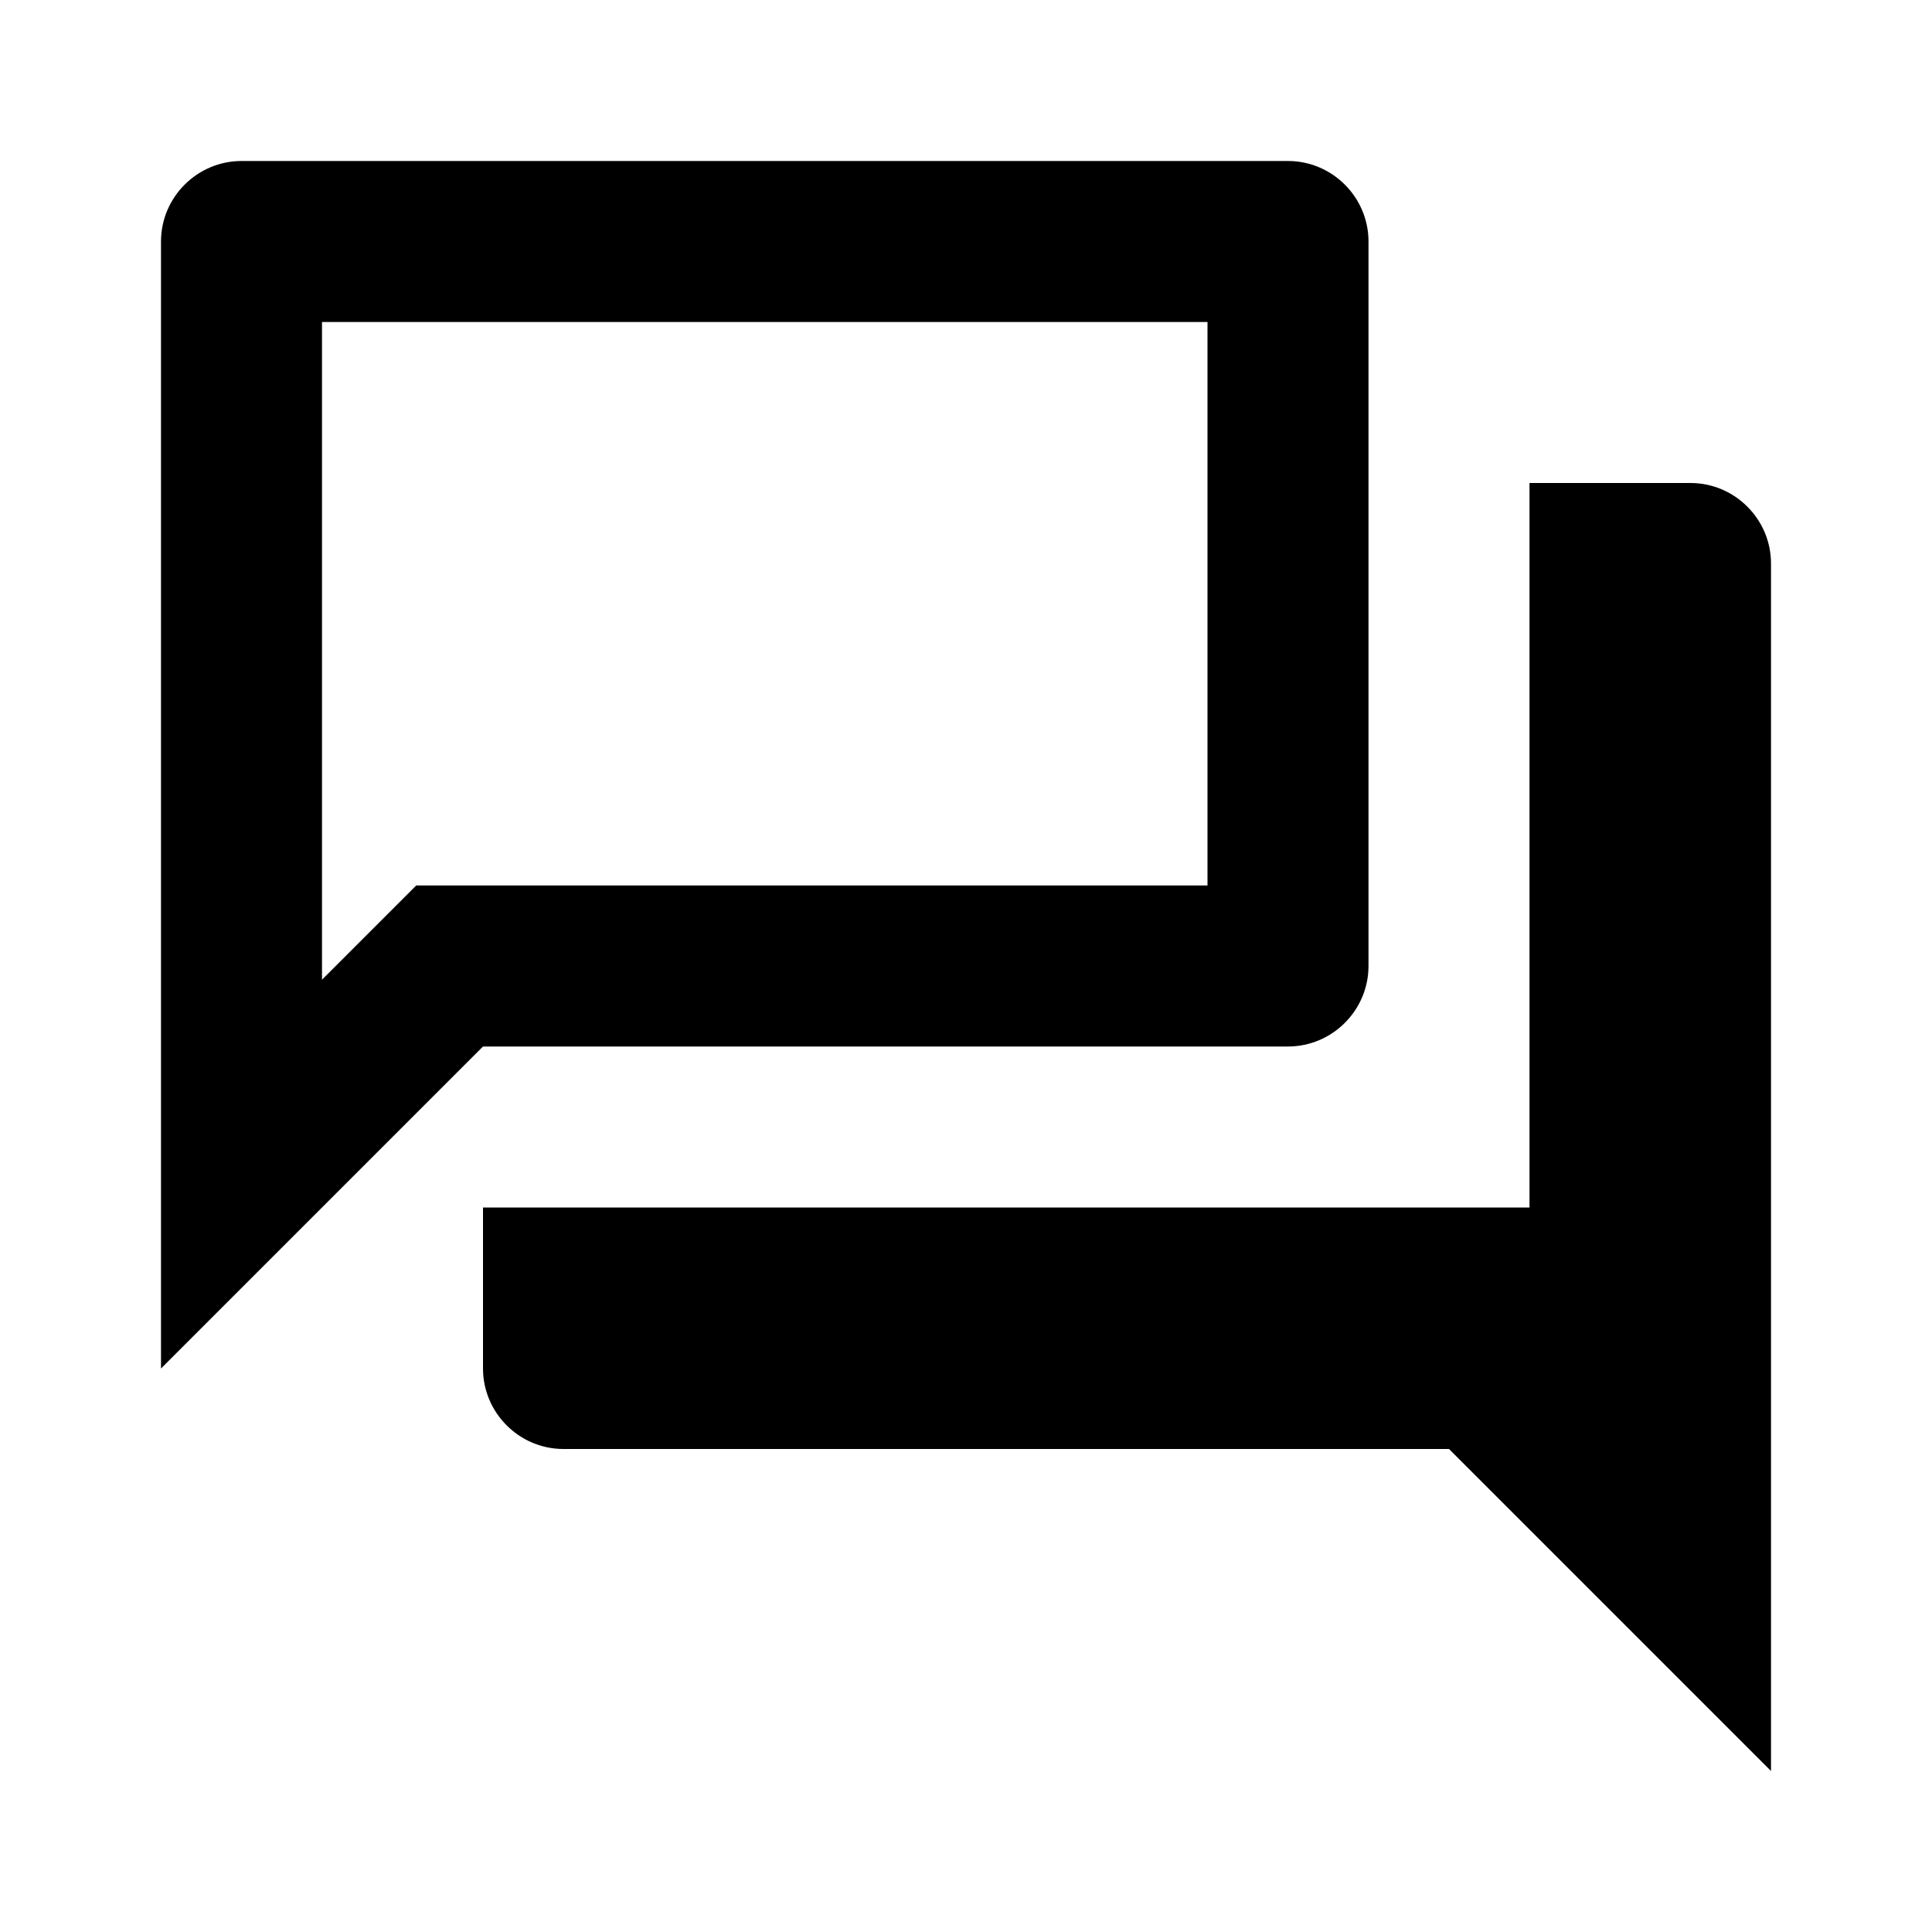
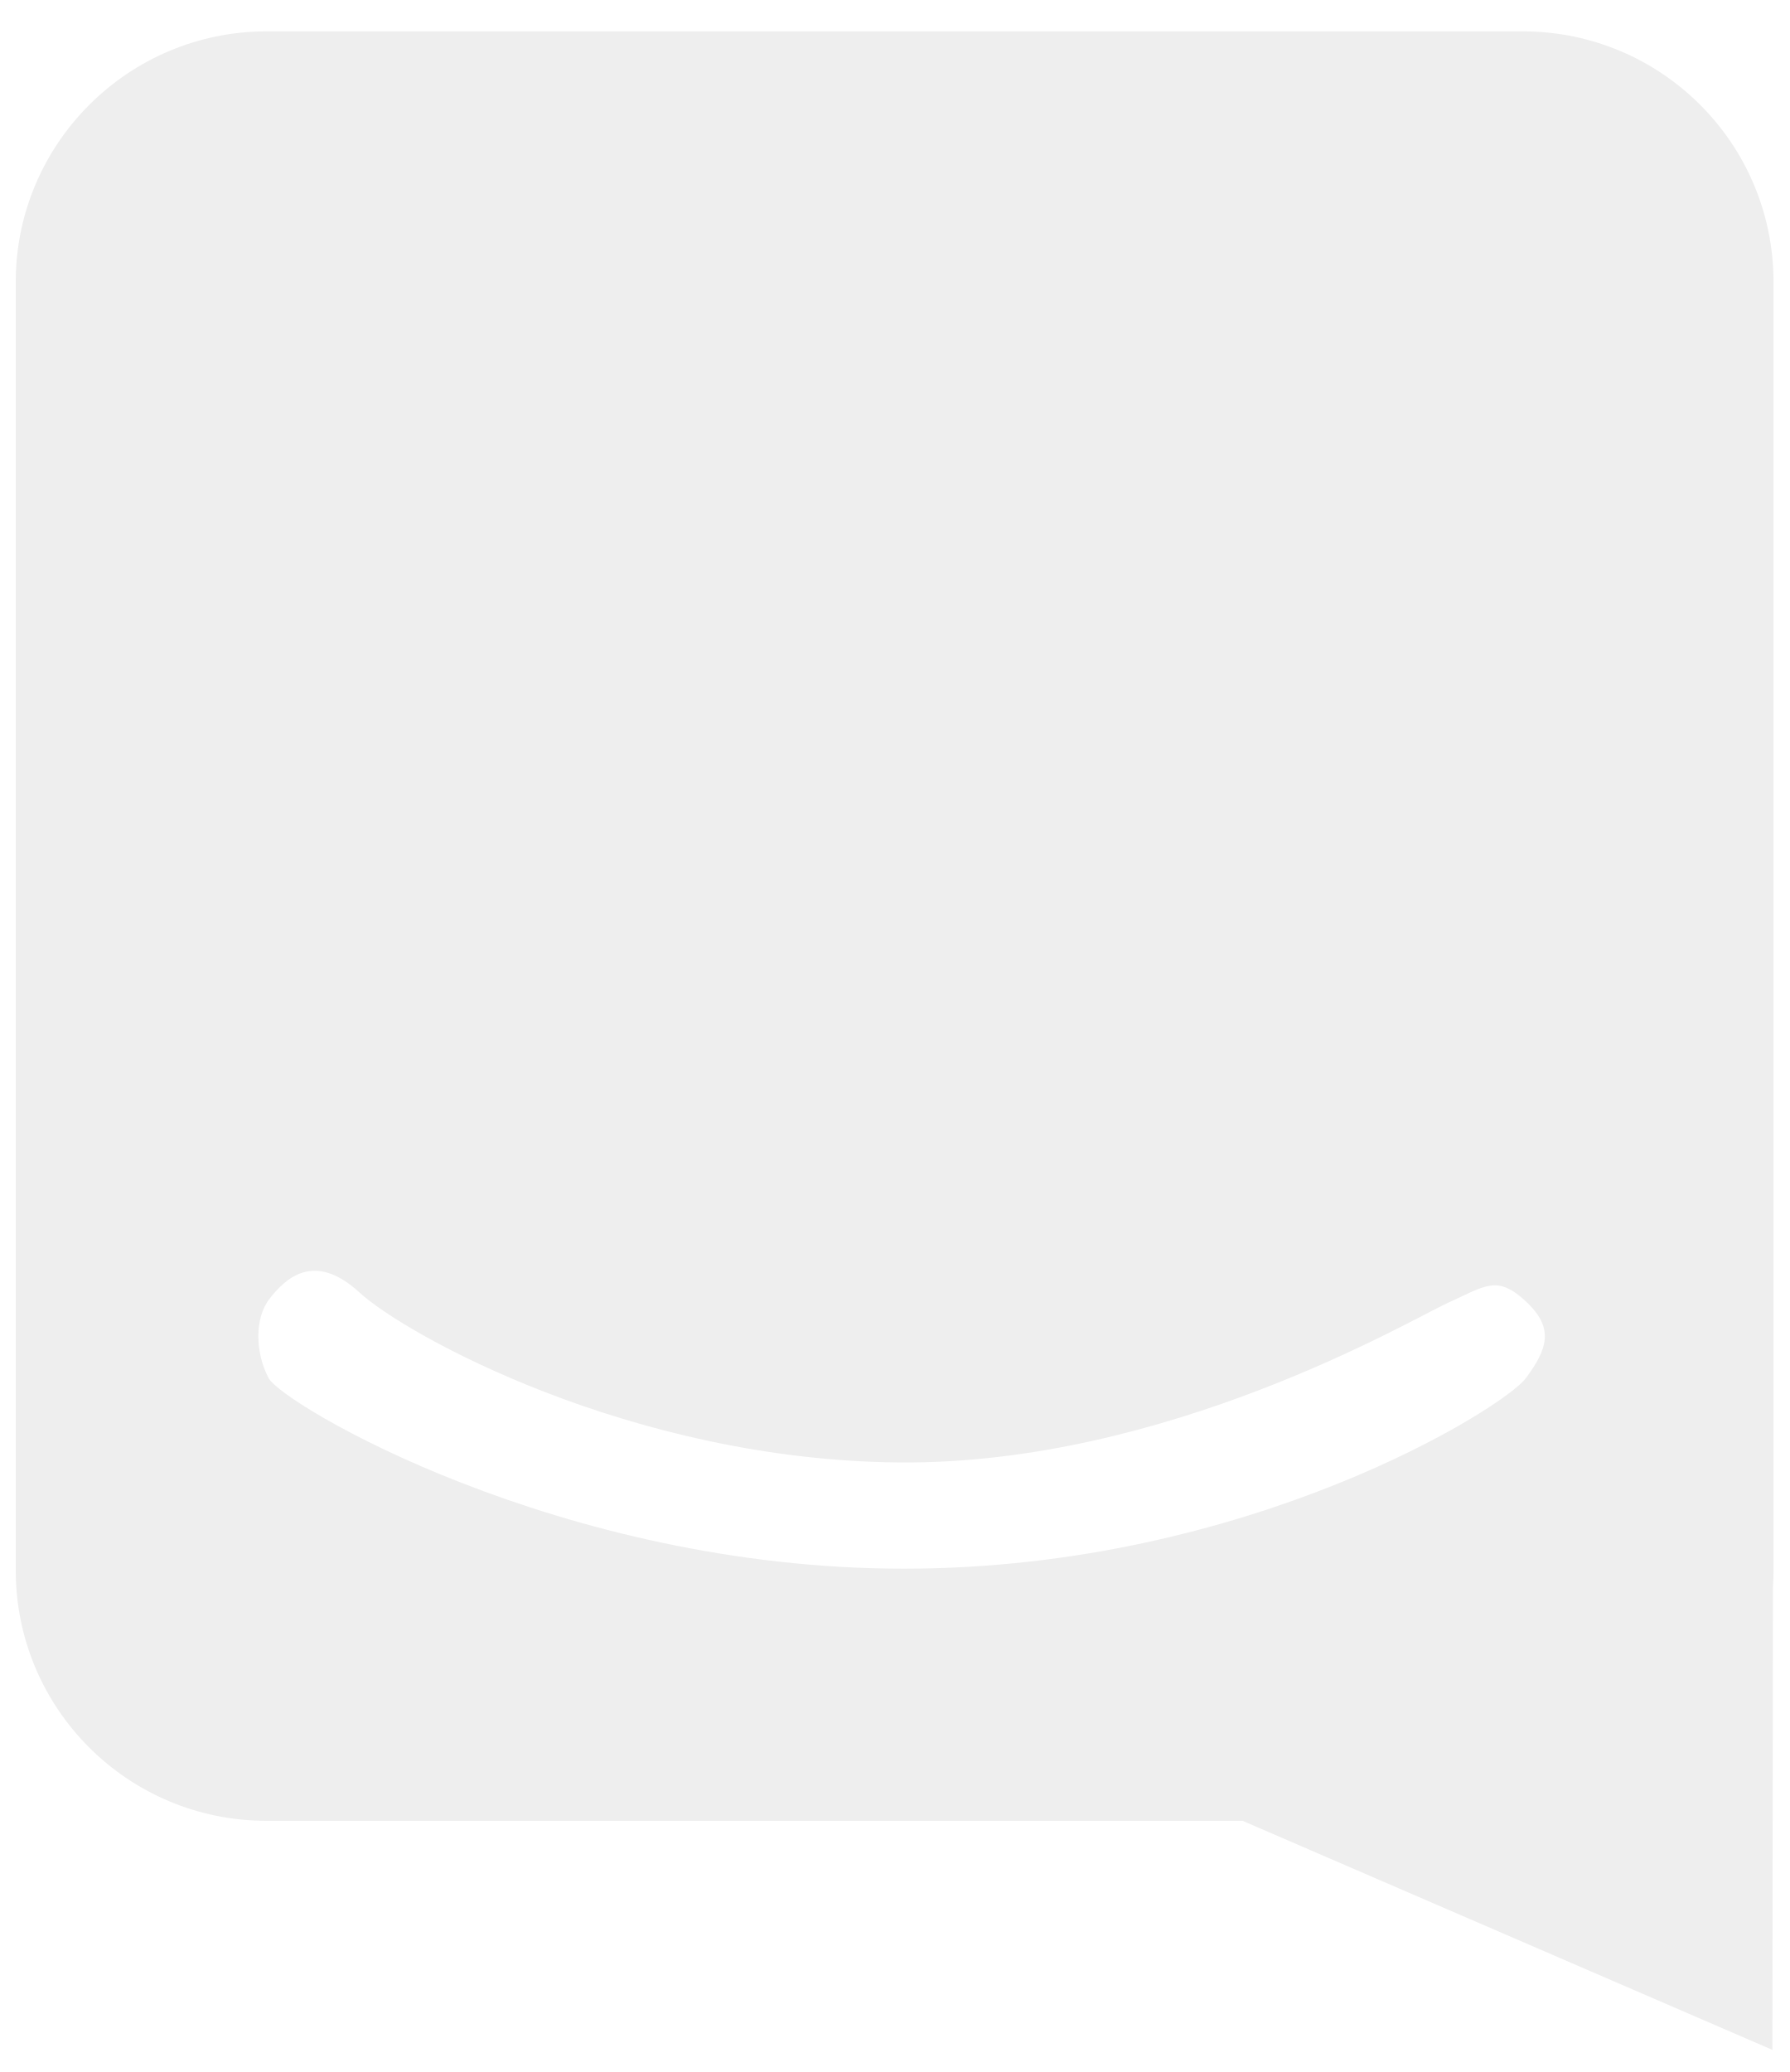
- <svg xmlns="http://www.w3.org/2000/svg" viewBox="0 0 24 24" fill="#000000">
-   <path d="M0 0h24v24H0V0z" fill="none" />
-   <path d="M15 4v7H5.17l-.59.59-.58.58V4h11m1-2H3c-.55 0-1 .45-1 1v14l4-4h10c.55 0 1-.45 1-1V3c0-.55-.45-1-1-1zm5 4h-2v9H6v2c0 .55.45 1 1 1h11l4 4V7c0-.55-.45-1-1-1z" />
+ <svg xmlns="http://www.w3.org/2000/svg" viewBox="0 0 19 22" fill="#eee">
+   <path fill-rule="evenodd" clip-rule="evenodd" d="M16.169 0.333C17.64 0.333 18.833 1.522 18.833 2.995V16.671C18.833 16.733 18.831 16.794 18.827 16.854L18.821 21.765L13.195 19.333H2.831C1.36 19.333 0.167 18.145 0.167 16.671V2.995C0.167 1.525 1.363 0.333 2.831 0.333H16.169ZM3.817 13.723C3.329 13.275 3.024 13.584 2.863 13.789C2.702 13.995 2.708 14.36 2.853 14.633C2.998 14.907 5.939 16.656 9.598 16.656C13.258 16.656 15.975 14.943 16.203 14.633C16.432 14.324 16.509 14.101 16.203 13.818C15.898 13.535 15.778 13.651 15.382 13.83C14.986 14.009 12.389 15.554 9.542 15.528C6.695 15.501 4.305 14.172 3.817 13.723Z" />
</svg>
